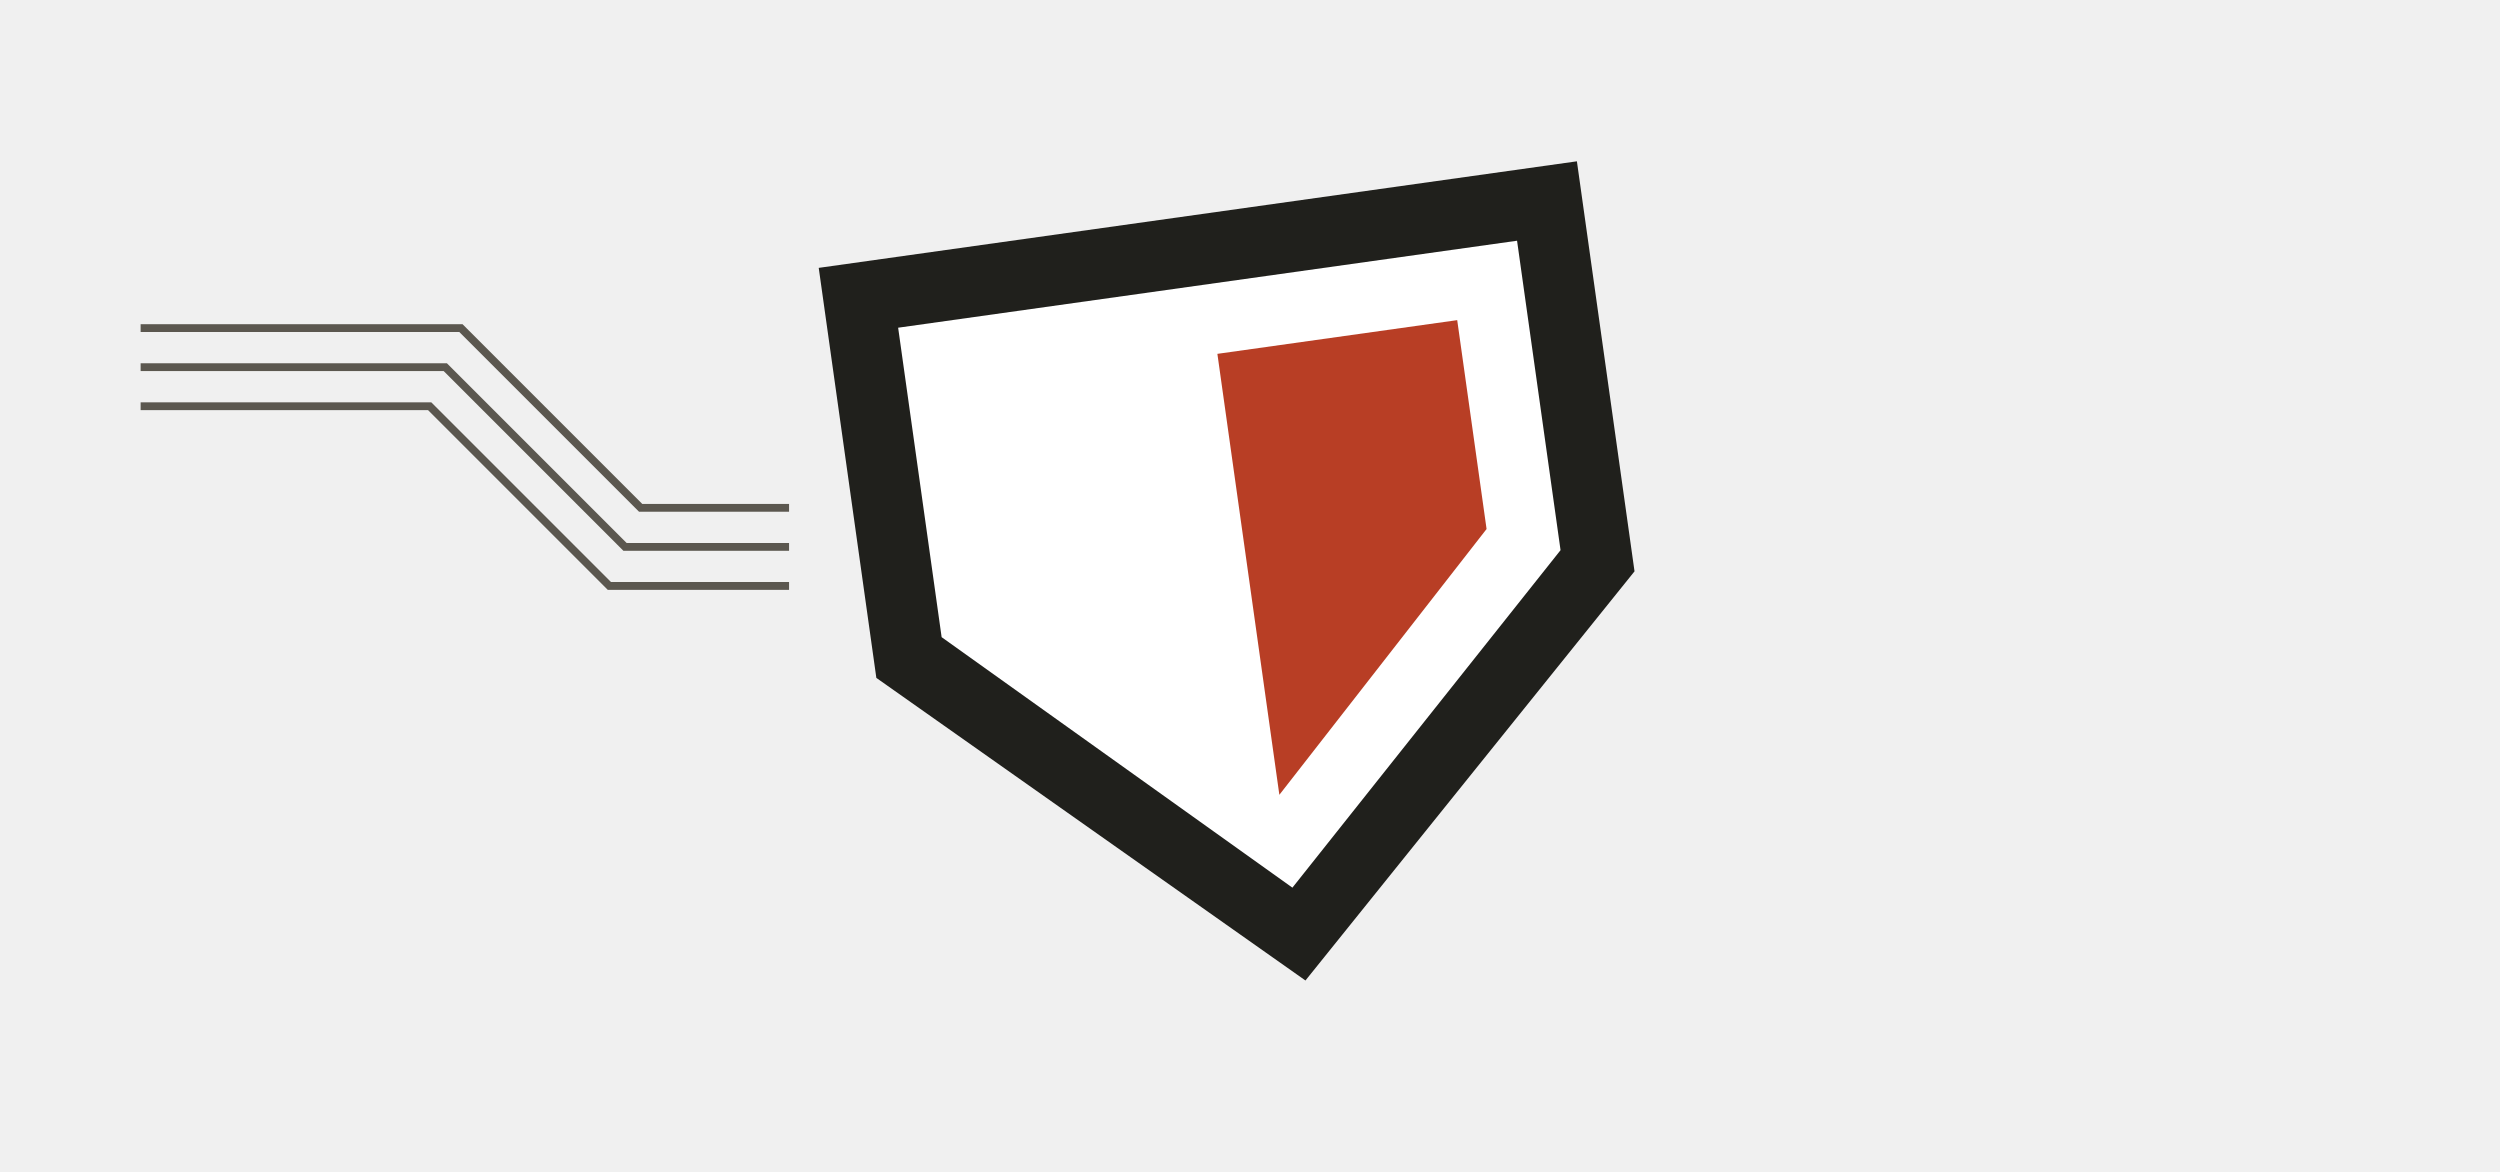
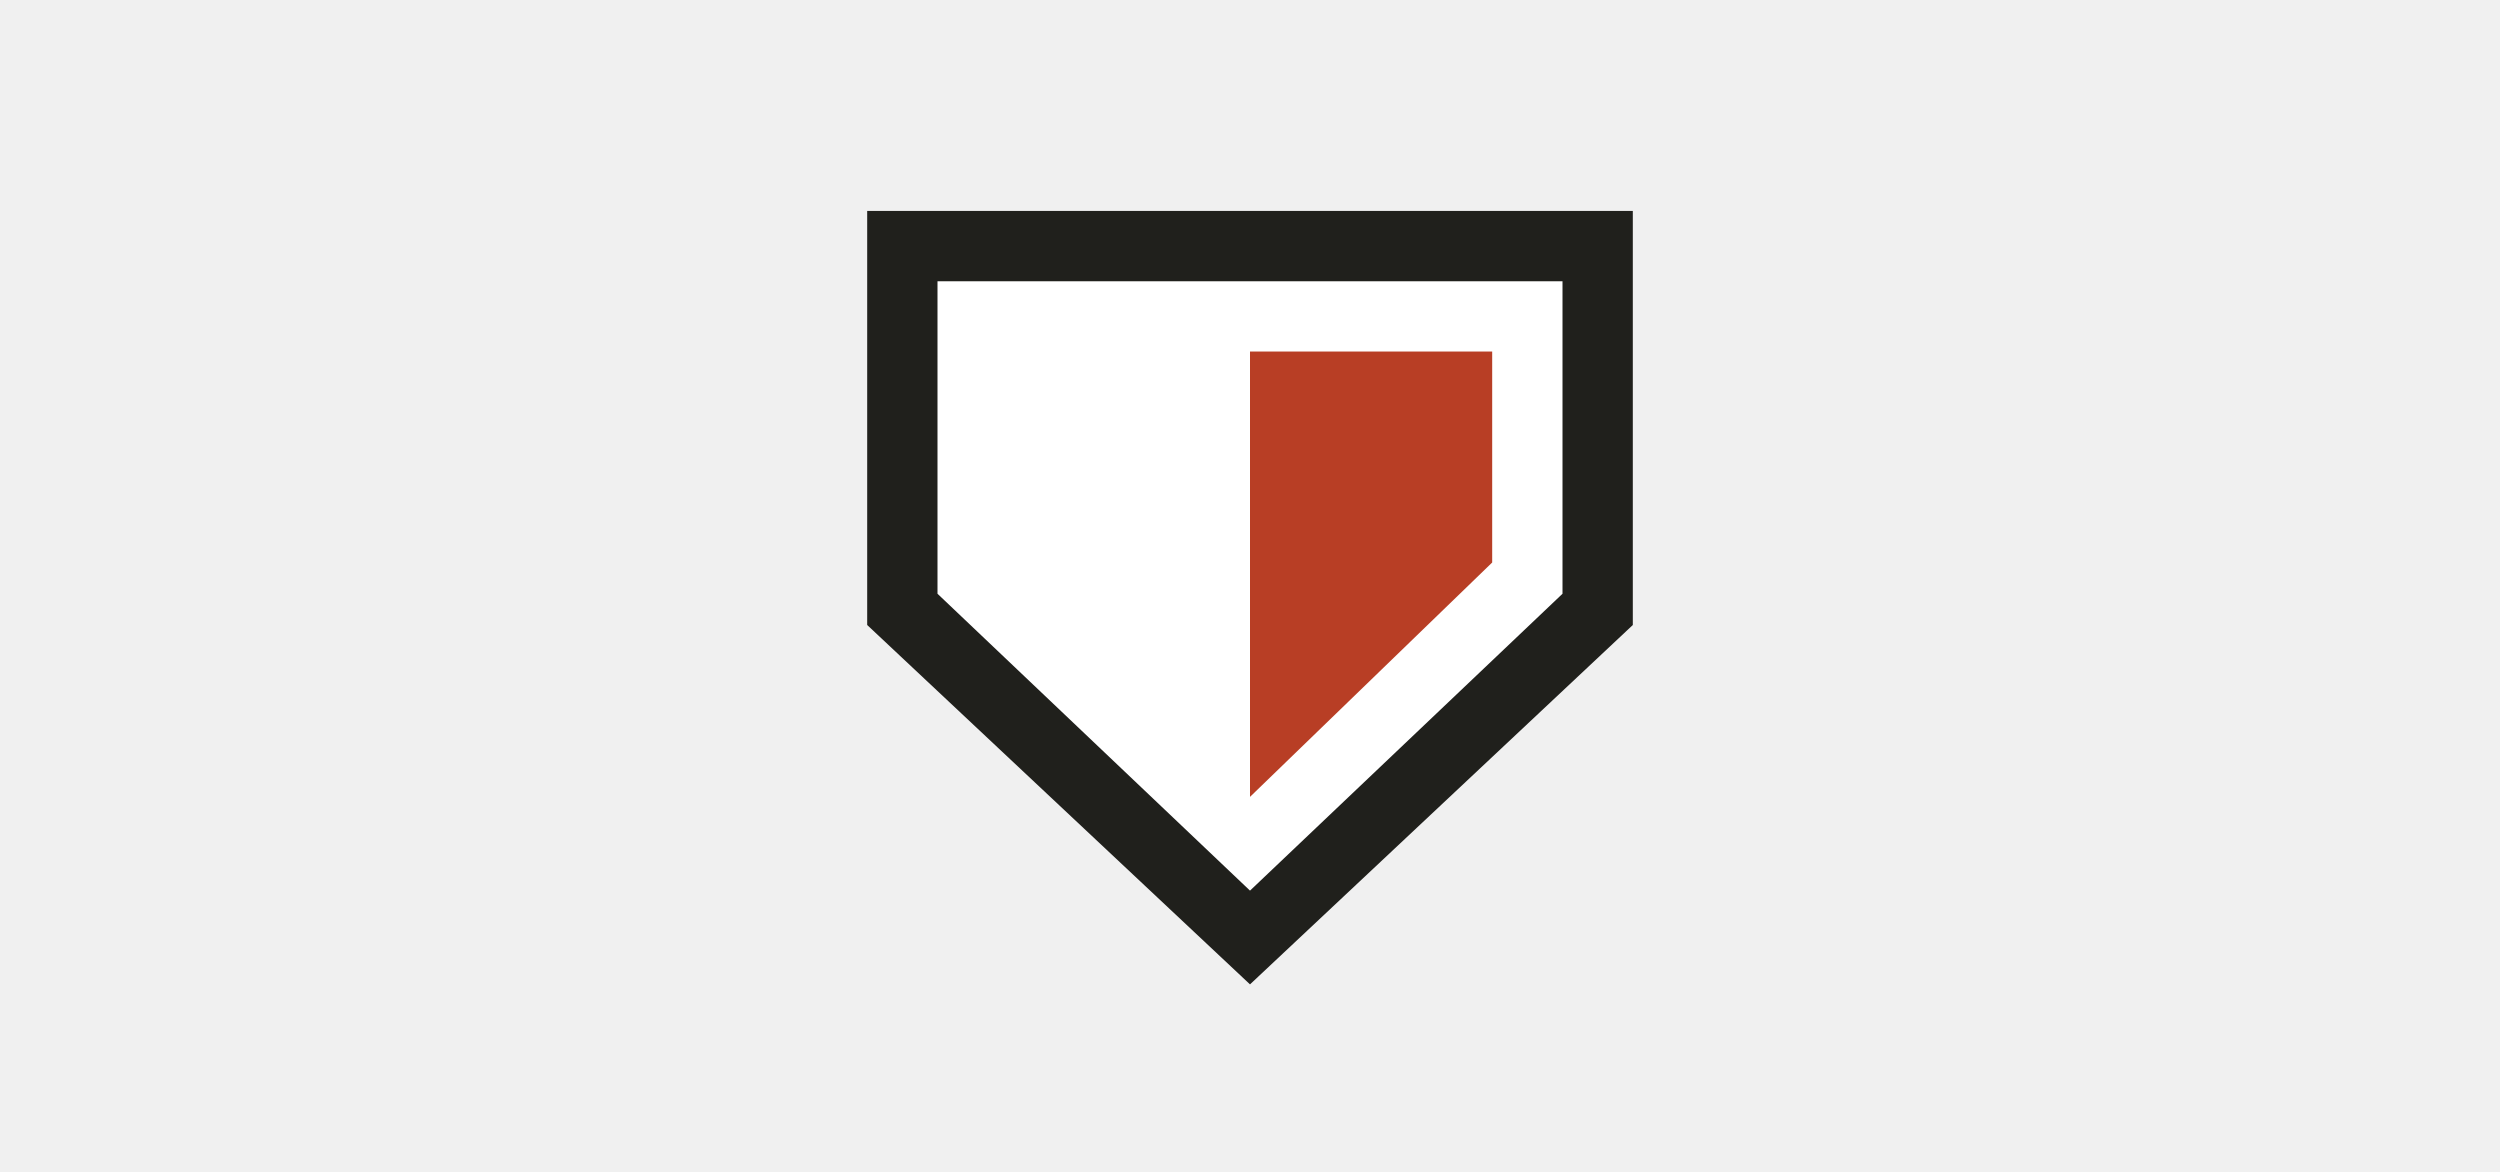
<svg xmlns="http://www.w3.org/2000/svg" width="320" height="150" viewBox="0 0 320 150">
-   <g fill="none" stroke="#5b574f" stroke-width="1">
-     <path d="M18 42H59L82 65H101M18 47H57L80 70H101M18 52H55L78 75H101" />
-   </g>
-   <g transform="rotate(-8 160 75)">
-     <path fill="#20201c" d="M111 27H209V80L160 126 111 80Z" />
-     <path fill="#ffffff" d="M120 36H200V76L160 114 120 76Z" />
-     <path fill="#b83e25" d="M160 45H191V72L160 102Z" />
-   </g>
+   <path fill="#20201c" d="M111 27H209V80L160 126 111 80Z" />
+   <path fill="#ffffff" d="M120 36H200V76L160 114 120 76Z" />
+   <path fill="#b83e25" d="M160 45H191V72L160 102Z" />
</svg>
